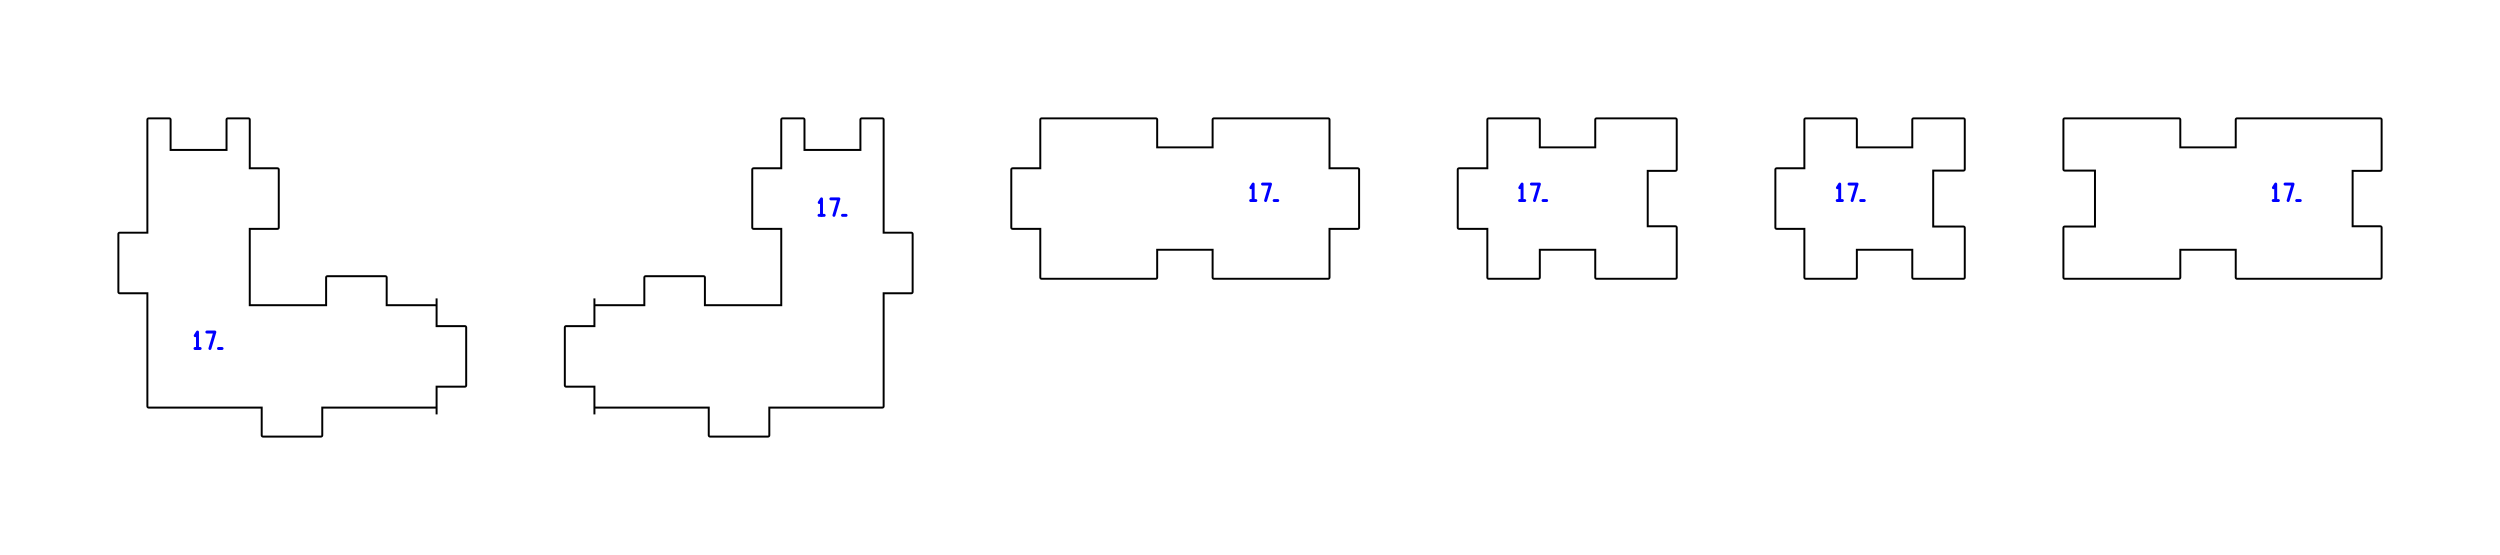
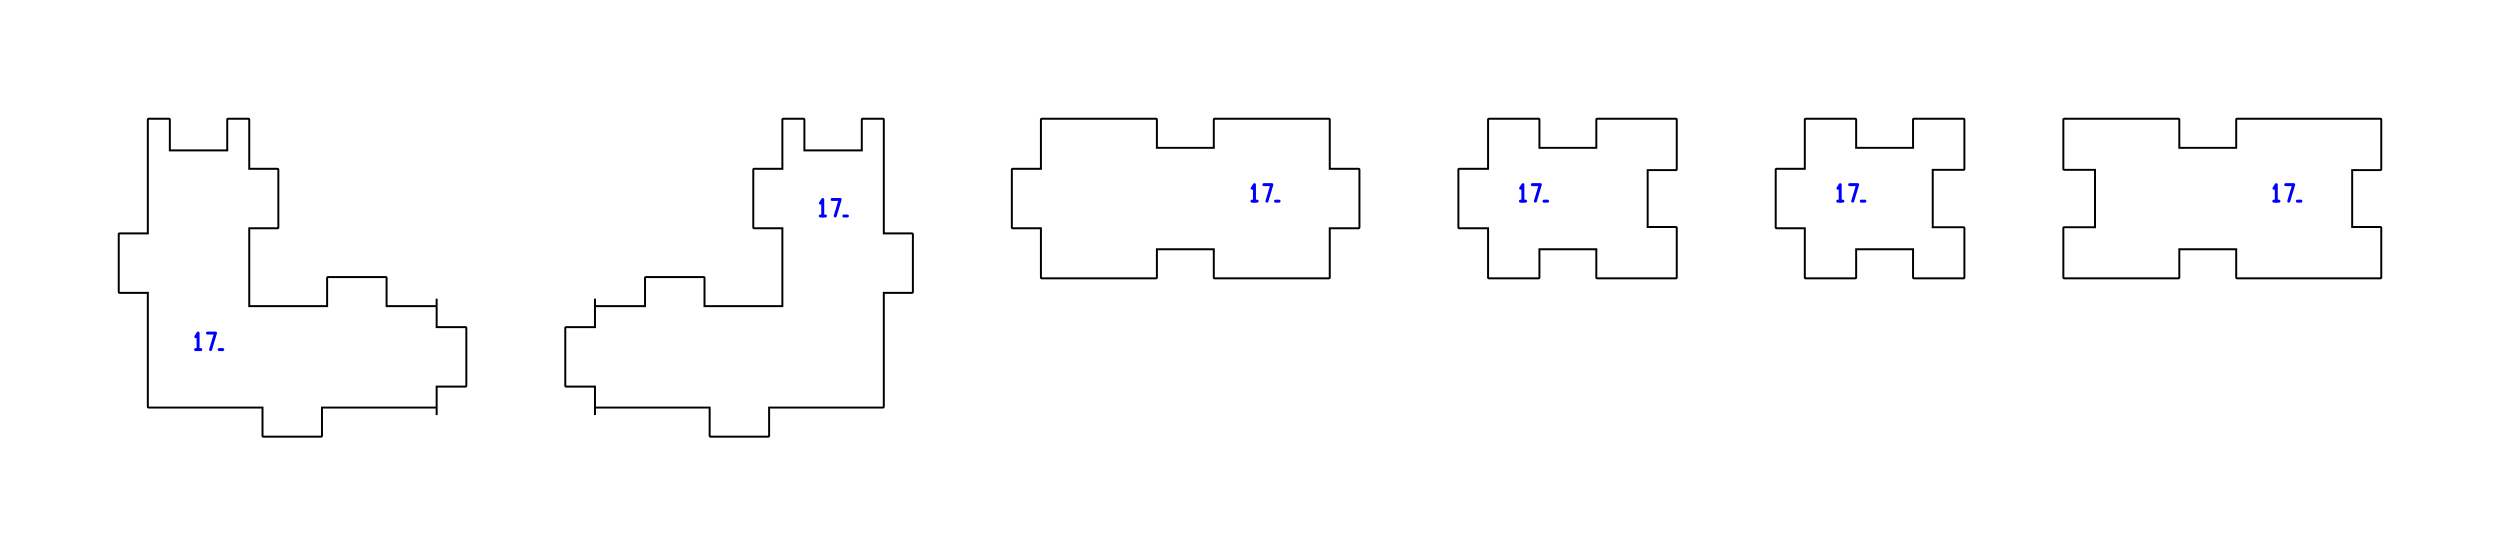
- <svg xmlns="http://www.w3.org/2000/svg" width="253.44mm" height="56.26mm" viewBox="0 0 253.44 56.26">
+ <svg xmlns="http://www.w3.org/2000/svg" width="252.66mm" height="56.13mm" viewBox="0 0 252.66 56.13">
  <g transform="translate(12.000,12.000)">
    <g transform="translate(-10.000,-10.000)">
-       <path d="M 13.070 39.320 H 24.530 V 42.130 C 24.530 42.202 24.588 42.260 24.660 42.260 H 30.540 C 30.612 42.260 30.670 42.202 30.670 42.130 V 39.320 H 42.130 C 42.202 39.320 42.260 39.262 42.260 39.190 V 40.010 V 37.200 H 45.070 H 45.130 C 45.202 37.200 45.260 37.142 45.260 37.070 V 31.190 C 45.260 31.118 45.202 31.060 45.130 31.060 H 45.070 H 42.260 V 28.250 V 29.070 C 42.260 28.998 42.202 28.940 42.130 28.940 H 37.200 V 26.130 C 37.200 26.058 37.142 26.000 37.070 26.000 H 31.190 C 31.118 26.000 31.060 26.058 31.060 26.130 V 28.940 H 26.130 H 23.320 V 26.130 V 21.200 H 26.130 C 26.202 21.200 26.260 21.142 26.260 21.070 V 15.190 C 26.260 15.118 26.202 15.060 26.130 15.060 H 23.320 V 10.130 C 23.320 10.058 23.262 10.000 23.190 10.000 H 21.095 C 21.023 10.000 20.965 10.058 20.965 10.130 V 10.390 V 13.200 H 18.155 H 18.105 H 15.295 V 10.390 V 10.130 C 15.295 10.058 15.237 10.000 15.165 10.000 H 13.070 C 12.998 10.000 12.940 10.058 12.940 10.130 V 21.590 H 10.130 C 10.058 21.590 10.000 21.648 10.000 21.720 V 27.600 C 10.000 27.672 10.058 27.730 10.130 27.730 H 12.940 V 39.190 C 12.940 39.262 12.998 39.320 13.070 39.320 Z" fill="none" stroke="#000000" stroke-width="0.2" />
+       <path d="M 13.005 39.190 H 24.530 V 42.065 C 24.530 42.101 24.559 42.130 24.595 42.130 H 30.475 C 30.511 42.130 30.540 42.101 30.540 42.065 V 39.190 H 42.065 C 42.101 39.190 42.130 39.161 42.130 39.125 V 39.945 V 37.070 H 45.005 H 45.065 C 45.101 37.070 45.130 37.041 45.130 37.005 V 31.125 C 45.130 31.089 45.101 31.060 45.065 31.060 H 45.005 H 42.130 V 28.185 V 29.005 C 42.130 28.969 42.101 28.940 42.065 28.940 H 37.070 V 26.065 C 37.070 26.029 37.041 26.000 37.005 26.000 H 31.125 C 31.089 26.000 31.060 26.029 31.060 26.065 V 28.940 H 26.065 H 23.190 V 26.065 V 21.070 H 26.065 C 26.101 21.070 26.130 21.041 26.130 21.005 V 15.125 C 26.130 15.089 26.101 15.060 26.065 15.060 H 23.190 V 10.065 C 23.190 10.029 23.161 10.000 23.125 10.000 H 21.030 C 20.994 10.000 20.965 10.029 20.965 10.065 V 10.325 V 13.200 H 18.090 H 18.040 H 15.165 V 10.325 V 10.065 C 15.165 10.029 15.136 10.000 15.100 10.000 H 13.005 C 12.969 10.000 12.940 10.029 12.940 10.065 V 21.590 H 10.065 C 10.029 21.590 10.000 21.619 10.000 21.655 V 27.535 C 10.000 27.571 10.029 27.600 10.065 27.600 H 12.940 V 39.125 C 12.940 39.161 12.969 39.190 13.005 39.190 Z" fill="none" stroke="#000000" stroke-width="0.2" />
    </g>
    <g transform="translate(7.48,23.33)">
      <polyline points="0.31,-1.30 0.54,-1.67 0.54,0.00" fill="none" stroke="#0000ff" stroke-width="0.3" stroke-linecap="round" stroke-linejoin="round" />
      <polyline points="0.29,0.00 0.81,0.00" fill="none" stroke="#0000ff" stroke-width="0.3" stroke-linecap="round" stroke-linejoin="round" />
      <polyline points="1.49,-1.67 2.30,-1.67 1.80,0.00" fill="none" stroke="#0000ff" stroke-width="0.3" stroke-linecap="round" stroke-linejoin="round" />
      <polyline points="2.67,0.00 3.03,0.00" fill="none" stroke="#0000ff" stroke-width="0.3" stroke-linecap="round" stroke-linejoin="round" />
    </g>
  </g>
-   <g transform="translate(57.260,12.000)">
-     <g transform="translate(-46.730,-10.000)">
-       <path d="M 78.920 39.320 H 67.460 V 42.130 C 67.460 42.202 67.402 42.260 67.330 42.260 H 61.450 C 61.378 42.260 61.320 42.202 61.320 42.130 V 39.320 H 49.860 C 49.788 39.320 49.730 39.262 49.730 39.190 V 40.010 V 37.200 H 46.920 H 46.860 C 46.788 37.200 46.730 37.142 46.730 37.070 V 31.190 C 46.730 31.118 46.788 31.060 46.860 31.060 H 46.920 H 49.730 V 28.250 V 29.070 C 49.730 28.998 49.788 28.940 49.860 28.940 H 54.790 V 26.130 C 54.790 26.058 54.848 26.000 54.920 26.000 H 60.800 C 60.872 26.000 60.930 26.058 60.930 26.130 V 28.940 H 65.860 H 68.670 V 26.130 V 21.200 H 65.860 C 65.788 21.200 65.730 21.142 65.730 21.070 V 15.190 C 65.730 15.118 65.788 15.060 65.860 15.060 H 68.670 V 10.130 C 68.670 10.058 68.728 10.000 68.800 10.000 H 70.895 C 70.967 10.000 71.025 10.058 71.025 10.130 V 10.390 V 13.200 H 73.835 H 73.885 H 76.695 V 10.390 V 10.130 C 76.695 10.058 76.753 10.000 76.825 10.000 H 78.920 C 78.992 10.000 79.050 10.058 79.050 10.130 V 21.590 H 81.860 C 81.932 21.590 81.990 21.648 81.990 21.720 V 27.600 C 81.990 27.672 81.932 27.730 81.860 27.730 H 79.050 V 39.190 C 79.050 39.262 78.992 39.320 78.920 39.320 Z" fill="none" stroke="#000000" stroke-width="0.2" />
+   <g transform="translate(57.130,12.000)">
+     <g transform="translate(-46.600,-10.000)">
+       <path d="M 78.725 39.190 H 67.200 V 42.065 C 67.200 42.101 67.171 42.130 67.135 42.130 H 61.255 C 61.219 42.130 61.190 42.101 61.190 42.065 V 39.190 H 49.665 C 49.629 39.190 49.600 39.161 49.600 39.125 V 39.945 V 37.070 H 46.725 H 46.665 C 46.629 37.070 46.600 37.041 46.600 37.005 V 31.125 C 46.600 31.089 46.629 31.060 46.665 31.060 H 46.725 H 49.600 V 28.185 V 29.005 C 49.600 28.969 49.629 28.940 49.665 28.940 H 54.660 V 26.065 C 54.660 26.029 54.689 26.000 54.725 26.000 H 60.605 C 60.641 26.000 60.670 26.029 60.670 26.065 V 28.940 H 65.665 H 68.540 V 26.065 V 21.070 H 65.665 C 65.629 21.070 65.600 21.041 65.600 21.005 V 15.125 C 65.600 15.089 65.629 15.060 65.665 15.060 H 68.540 V 10.065 C 68.540 10.029 68.569 10.000 68.605 10.000 H 70.700 C 70.736 10.000 70.765 10.029 70.765 10.065 V 10.325 V 13.200 H 73.640 H 73.690 H 76.565 V 10.325 V 10.065 C 76.565 10.029 76.594 10.000 76.630 10.000 H 78.725 C 78.761 10.000 78.790 10.029 78.790 10.065 V 21.590 H 81.665 C 81.701 21.590 81.730 21.619 81.730 21.655 V 27.535 C 81.730 27.571 81.701 27.600 81.665 27.600 H 78.790 V 39.125 C 78.790 39.161 78.761 39.190 78.725 39.190 Z" fill="none" stroke="#000000" stroke-width="0.2" />
    </g>
    <g transform="translate(25.48,9.83)">
      <polyline points="0.31,-1.30 0.54,-1.67 0.54,0.00" fill="none" stroke="#0000ff" stroke-width="0.3" stroke-linecap="round" stroke-linejoin="round" />
      <polyline points="0.29,0.00 0.81,0.00" fill="none" stroke="#0000ff" stroke-width="0.3" stroke-linecap="round" stroke-linejoin="round" />
      <polyline points="1.49,-1.67 2.30,-1.67 1.80,0.00" fill="none" stroke="#0000ff" stroke-width="0.3" stroke-linecap="round" stroke-linejoin="round" />
      <polyline points="2.67,0.00 3.03,0.00" fill="none" stroke="#0000ff" stroke-width="0.3" stroke-linecap="round" stroke-linejoin="round" />
    </g>
  </g>
-   <g transform="translate(102.520,12.000)">
-     <g transform="translate(-84.325,-26.865)">
-       <path d="M 87.395 43.125 H 98.985 C 99.057 43.125 99.115 43.067 99.115 42.995 V 40.185 H 104.735 V 42.995 C 104.735 43.067 104.793 43.125 104.865 43.125 H 116.455 C 116.527 43.125 116.585 43.067 116.585 42.995 V 40.055 V 38.065 H 119.455 C 119.527 38.065 119.585 38.007 119.585 37.935 V 32.055 C 119.585 31.983 119.527 31.925 119.455 31.925 H 116.585 V 29.935 V 26.995 C 116.585 26.923 116.527 26.865 116.455 26.865 H 104.865 C 104.793 26.865 104.735 26.923 104.735 26.995 V 29.805 H 99.115 V 26.995 C 99.115 26.923 99.057 26.865 98.985 26.865 H 87.395 C 87.323 26.865 87.265 26.923 87.265 26.995 V 29.935 V 31.925 H 84.455 C 84.383 31.925 84.325 31.983 84.325 32.055 V 37.935 C 84.325 38.007 84.383 38.065 84.455 38.065 H 87.265 V 40.055 V 42.995 C 87.265 43.067 87.323 43.125 87.395 43.125 Z" fill="none" stroke="#000000" stroke-width="0.2" />
+   <g transform="translate(102.260,12.000)">
+     <g transform="translate(-84.000,-26.800)">
+       <path d="M 87.005 42.930 H 98.595 C 98.631 42.930 98.660 42.901 98.660 42.865 V 39.990 H 104.410 V 42.865 C 104.410 42.901 104.439 42.930 104.475 42.930 H 116.065 C 116.101 42.930 116.130 42.901 116.130 42.865 V 39.925 V 37.870 H 119.065 C 119.101 37.870 119.130 37.841 119.130 37.805 V 31.925 C 119.130 31.889 119.101 31.860 119.065 31.860 H 116.130 V 29.805 V 26.865 C 116.130 26.829 116.101 26.800 116.065 26.800 H 104.475 C 104.439 26.800 104.410 26.829 104.410 26.865 V 29.740 H 98.660 V 26.865 C 98.660 26.829 98.631 26.800 98.595 26.800 H 87.005 C 86.969 26.800 86.940 26.829 86.940 26.865 V 29.805 V 31.860 H 84.065 C 84.029 31.860 84.000 31.889 84.000 31.925 V 37.805 C 84.000 37.841 84.029 37.870 84.065 37.870 H 86.940 V 39.925 V 42.865 C 86.940 42.901 86.969 42.930 87.005 42.930 Z" fill="none" stroke="#000000" stroke-width="0.2" />
    </g>
    <g transform="translate(23.98,8.33)">
      <polyline points="0.31,-1.30 0.54,-1.67 0.54,0.00" fill="none" stroke="#0000ff" stroke-width="0.3" stroke-linecap="round" stroke-linejoin="round" />
      <polyline points="0.29,0.00 0.81,0.00" fill="none" stroke="#0000ff" stroke-width="0.3" stroke-linecap="round" stroke-linejoin="round" />
      <polyline points="1.49,-1.67 2.30,-1.67 1.80,0.00" fill="none" stroke="#0000ff" stroke-width="0.3" stroke-linecap="round" stroke-linejoin="round" />
      <polyline points="2.67,0.00 3.03,0.00" fill="none" stroke="#0000ff" stroke-width="0.3" stroke-linecap="round" stroke-linejoin="round" />
    </g>
  </g>
-   <g transform="translate(147.780,12.000)">
-     <g transform="translate(-122.785,-26.865)">
-       <path d="M 125.915 43.125 H 130.975 C 131.047 43.125 131.105 43.067 131.105 42.995 V 40.185 H 136.725 V 42.995 C 136.725 43.067 136.783 43.125 136.855 43.125 H 141.915 H 144.855 C 144.927 43.125 144.985 43.067 144.985 42.995 V 40.055 V 37.935 C 144.985 37.863 144.927 37.805 144.855 37.805 H 142.045 V 32.185 H 144.855 C 144.927 32.185 144.985 32.127 144.985 32.055 V 29.935 V 26.995 C 144.985 26.923 144.927 26.865 144.855 26.865 H 141.915 H 136.855 C 136.783 26.865 136.725 26.923 136.725 26.995 V 29.805 H 131.105 V 26.995 C 131.105 26.923 131.047 26.865 130.975 26.865 H 125.915 C 125.843 26.865 125.785 26.923 125.785 26.995 V 29.935 V 31.925 H 122.915 C 122.843 31.925 122.785 31.983 122.785 32.055 V 37.935 C 122.785 38.007 122.843 38.065 122.915 38.065 H 125.785 V 40.055 V 42.995 C 125.785 43.067 125.843 43.125 125.915 43.125 Z" fill="none" stroke="#000000" stroke-width="0.2" />
+   <g transform="translate(147.390,12.000)">
+     <g transform="translate(-122.200,-26.800)">
+       <path d="M 125.265 42.930 H 130.325 C 130.361 42.930 130.390 42.901 130.390 42.865 V 39.990 H 136.140 V 42.865 C 136.140 42.901 136.169 42.930 136.205 42.930 H 141.265 H 144.205 C 144.241 42.930 144.270 42.901 144.270 42.865 V 39.925 V 37.805 C 144.270 37.769 144.241 37.740 144.205 37.740 H 141.330 V 31.990 H 144.205 C 144.241 31.990 144.270 31.961 144.270 31.925 V 29.805 V 26.865 C 144.270 26.829 144.241 26.800 144.205 26.800 H 141.265 H 136.205 C 136.169 26.800 136.140 26.829 136.140 26.865 V 29.740 H 130.390 V 26.865 C 130.390 26.829 130.361 26.800 130.325 26.800 H 125.265 C 125.229 26.800 125.200 26.829 125.200 26.865 V 29.805 V 31.860 H 122.265 C 122.229 31.860 122.200 31.889 122.200 31.925 V 37.805 C 122.200 37.841 122.229 37.870 122.265 37.870 H 125.200 V 39.925 V 42.865 C 125.200 42.901 125.229 42.930 125.265 42.930 Z" fill="none" stroke="#000000" stroke-width="0.2" />
    </g>
    <g transform="translate(5.98,8.33)">
      <polyline points="0.31,-1.30 0.54,-1.67 0.54,0.00" fill="none" stroke="#0000ff" stroke-width="0.3" stroke-linecap="round" stroke-linejoin="round" />
      <polyline points="0.29,0.00 0.81,0.00" fill="none" stroke="#0000ff" stroke-width="0.3" stroke-linecap="round" stroke-linejoin="round" />
      <polyline points="1.49,-1.67 2.30,-1.67 1.80,0.00" fill="none" stroke="#0000ff" stroke-width="0.3" stroke-linecap="round" stroke-linejoin="round" />
      <polyline points="2.67,0.00 3.03,0.00" fill="none" stroke="#0000ff" stroke-width="0.3" stroke-linecap="round" stroke-linejoin="round" />
    </g>
  </g>
-   <g transform="translate(179.980,12.000)">
-     <g transform="translate(-148.185,-26.865)">
-       <path d="M 151.255 43.125 H 156.315 C 156.387 43.125 156.445 43.067 156.445 42.995 V 40.185 H 162.065 V 42.995 C 162.065 43.067 162.123 43.125 162.195 43.125 H 167.255 C 167.327 43.125 167.385 43.067 167.385 42.995 V 40.055 V 37.960 C 167.385 37.888 167.327 37.830 167.255 37.830 H 164.185 V 32.160 H 167.255 C 167.327 32.160 167.385 32.102 167.385 32.030 V 29.935 V 26.995 C 167.385 26.923 167.327 26.865 167.255 26.865 H 162.195 C 162.123 26.865 162.065 26.923 162.065 26.995 V 29.805 H 156.445 V 26.995 C 156.445 26.923 156.387 26.865 156.315 26.865 H 151.255 C 151.183 26.865 151.125 26.923 151.125 26.995 V 29.935 V 31.925 H 148.315 C 148.243 31.925 148.185 31.983 148.185 32.055 V 37.935 C 148.185 38.007 148.243 38.065 148.315 38.065 H 151.125 V 40.055 V 42.995 C 151.125 43.067 151.183 43.125 151.255 43.125 Z" fill="none" stroke="#000000" stroke-width="0.2" />
+   <g transform="translate(179.460,12.000)">
+     <g transform="translate(-147.340,-26.800)">
+       <path d="M 150.345 42.930 H 155.405 C 155.441 42.930 155.470 42.901 155.470 42.865 V 39.990 H 161.220 V 42.865 C 161.220 42.901 161.249 42.930 161.285 42.930 H 166.345 C 166.381 42.930 166.410 42.901 166.410 42.865 V 39.925 V 37.830 C 166.410 37.794 166.381 37.765 166.345 37.765 H 163.210 V 31.965 H 166.345 C 166.381 31.965 166.410 31.936 166.410 31.900 V 29.805 V 26.865 C 166.410 26.829 166.381 26.800 166.345 26.800 H 161.285 C 161.249 26.800 161.220 26.829 161.220 26.865 V 29.740 H 155.470 V 26.865 C 155.470 26.829 155.441 26.800 155.405 26.800 H 150.345 C 150.309 26.800 150.280 26.829 150.280 26.865 V 29.805 V 31.860 H 147.405 C 147.369 31.860 147.340 31.889 147.340 31.925 V 37.805 C 147.340 37.841 147.369 37.870 147.405 37.870 H 150.280 V 39.925 V 42.865 C 150.280 42.901 150.309 42.930 150.345 42.930 Z" fill="none" stroke="#000000" stroke-width="0.2" />
    </g>
    <g transform="translate(5.98,8.33)">
      <polyline points="0.31,-1.30 0.54,-1.67 0.54,0.00" fill="none" stroke="#0000ff" stroke-width="0.3" stroke-linecap="round" stroke-linejoin="round" />
      <polyline points="0.29,0.00 0.81,0.00" fill="none" stroke="#0000ff" stroke-width="0.3" stroke-linecap="round" stroke-linejoin="round" />
      <polyline points="1.49,-1.67 2.30,-1.67 1.80,0.00" fill="none" stroke="#0000ff" stroke-width="0.3" stroke-linecap="round" stroke-linejoin="round" />
      <polyline points="2.67,0.00 3.03,0.00" fill="none" stroke="#0000ff" stroke-width="0.3" stroke-linecap="round" stroke-linejoin="round" />
    </g>
  </g>
-   <g transform="translate(209.180,12.000)">
-     <g transform="translate(-170.585,-26.865)">
-       <path d="M 170.715 43.125 H 182.305 C 182.377 43.125 182.435 43.067 182.435 42.995 V 40.185 H 188.055 V 42.995 C 188.055 43.067 188.113 43.125 188.185 43.125 H 199.775 H 202.715 C 202.787 43.125 202.845 43.067 202.845 42.995 V 40.055 V 37.935 C 202.845 37.863 202.787 37.805 202.715 37.805 H 199.905 V 32.185 H 202.715 C 202.787 32.185 202.845 32.127 202.845 32.055 V 29.935 V 26.995 C 202.845 26.923 202.787 26.865 202.715 26.865 H 199.775 H 188.185 C 188.113 26.865 188.055 26.923 188.055 26.995 V 29.805 H 182.435 V 26.995 C 182.435 26.923 182.377 26.865 182.305 26.865 H 170.715 C 170.643 26.865 170.585 26.923 170.585 26.995 V 29.935 V 32.030 C 170.585 32.102 170.643 32.160 170.715 32.160 H 173.785 V 37.830 H 170.715 C 170.643 37.830 170.585 37.888 170.585 37.960 V 40.055 V 42.995 C 170.585 43.067 170.643 43.125 170.715 43.125 Z" fill="none" stroke="#000000" stroke-width="0.2" />
+   <g transform="translate(208.530,12.000)">
+     <g transform="translate(-169.480,-26.800)">
+       <path d="M 169.545 42.930 H 181.135 C 181.171 42.930 181.200 42.901 181.200 42.865 V 39.990 H 186.950 V 42.865 C 186.950 42.901 186.979 42.930 187.015 42.930 H 198.605 H 201.545 C 201.581 42.930 201.610 42.901 201.610 42.865 V 39.925 V 37.805 C 201.610 37.769 201.581 37.740 201.545 37.740 H 198.670 V 31.990 H 201.545 C 201.581 31.990 201.610 31.961 201.610 31.925 V 29.805 V 26.865 C 201.610 26.829 201.581 26.800 201.545 26.800 H 198.605 H 187.015 C 186.979 26.800 186.950 26.829 186.950 26.865 V 29.740 H 181.200 V 26.865 C 181.200 26.829 181.171 26.800 181.135 26.800 H 169.545 C 169.509 26.800 169.480 26.829 169.480 26.865 V 29.805 V 31.900 C 169.480 31.936 169.509 31.965 169.545 31.965 H 172.680 V 37.765 H 169.545 C 169.509 37.765 169.480 37.794 169.480 37.830 V 39.925 V 42.865 C 169.480 42.901 169.509 42.930 169.545 42.930 Z" fill="none" stroke="#000000" stroke-width="0.2" />
    </g>
    <g transform="translate(20.98,8.33)">
      <polyline points="0.31,-1.30 0.54,-1.67 0.54,0.00" fill="none" stroke="#0000ff" stroke-width="0.3" stroke-linecap="round" stroke-linejoin="round" />
      <polyline points="0.29,0.00 0.81,0.00" fill="none" stroke="#0000ff" stroke-width="0.3" stroke-linecap="round" stroke-linejoin="round" />
      <polyline points="1.49,-1.67 2.30,-1.67 1.80,0.00" fill="none" stroke="#0000ff" stroke-width="0.3" stroke-linecap="round" stroke-linejoin="round" />
      <polyline points="2.67,0.00 3.03,0.00" fill="none" stroke="#0000ff" stroke-width="0.3" stroke-linecap="round" stroke-linejoin="round" />
    </g>
  </g>
</svg>
